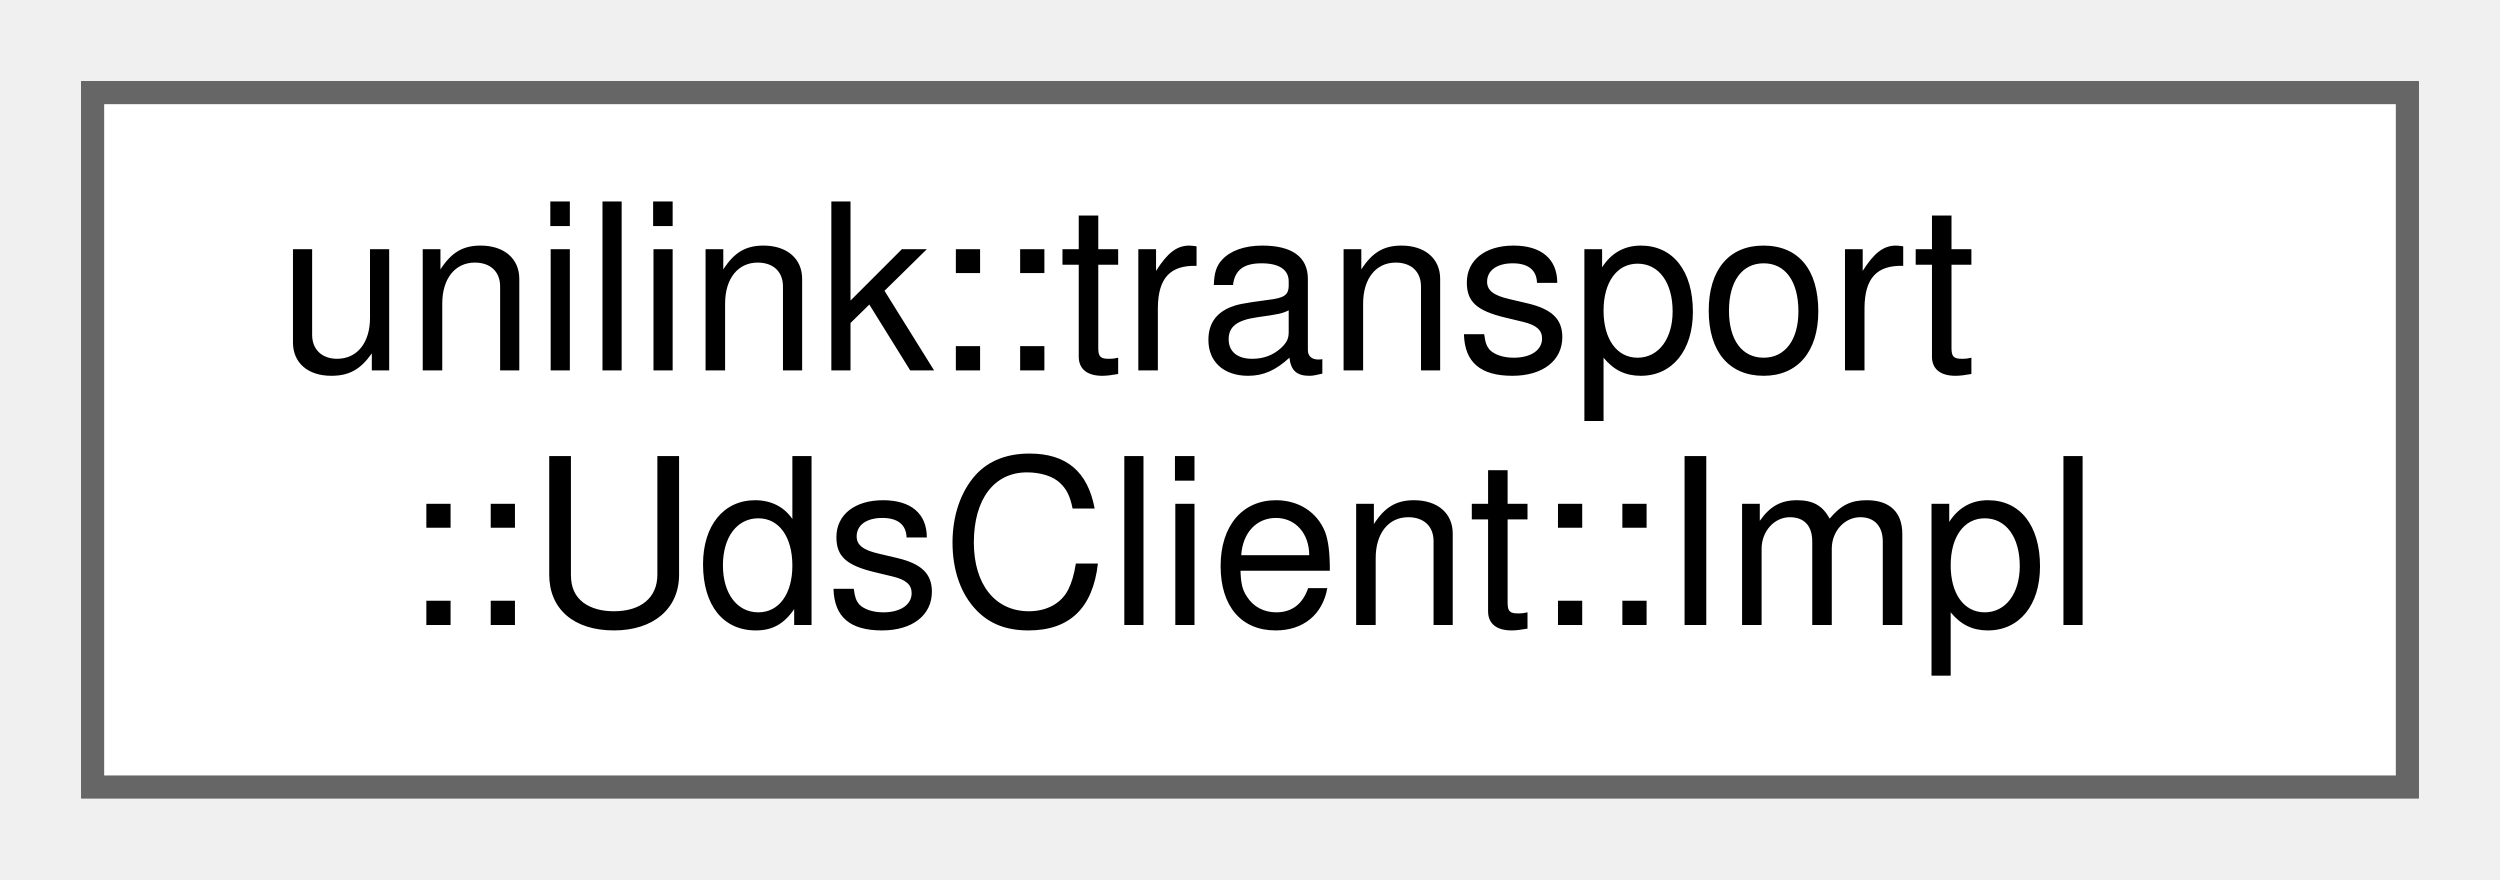
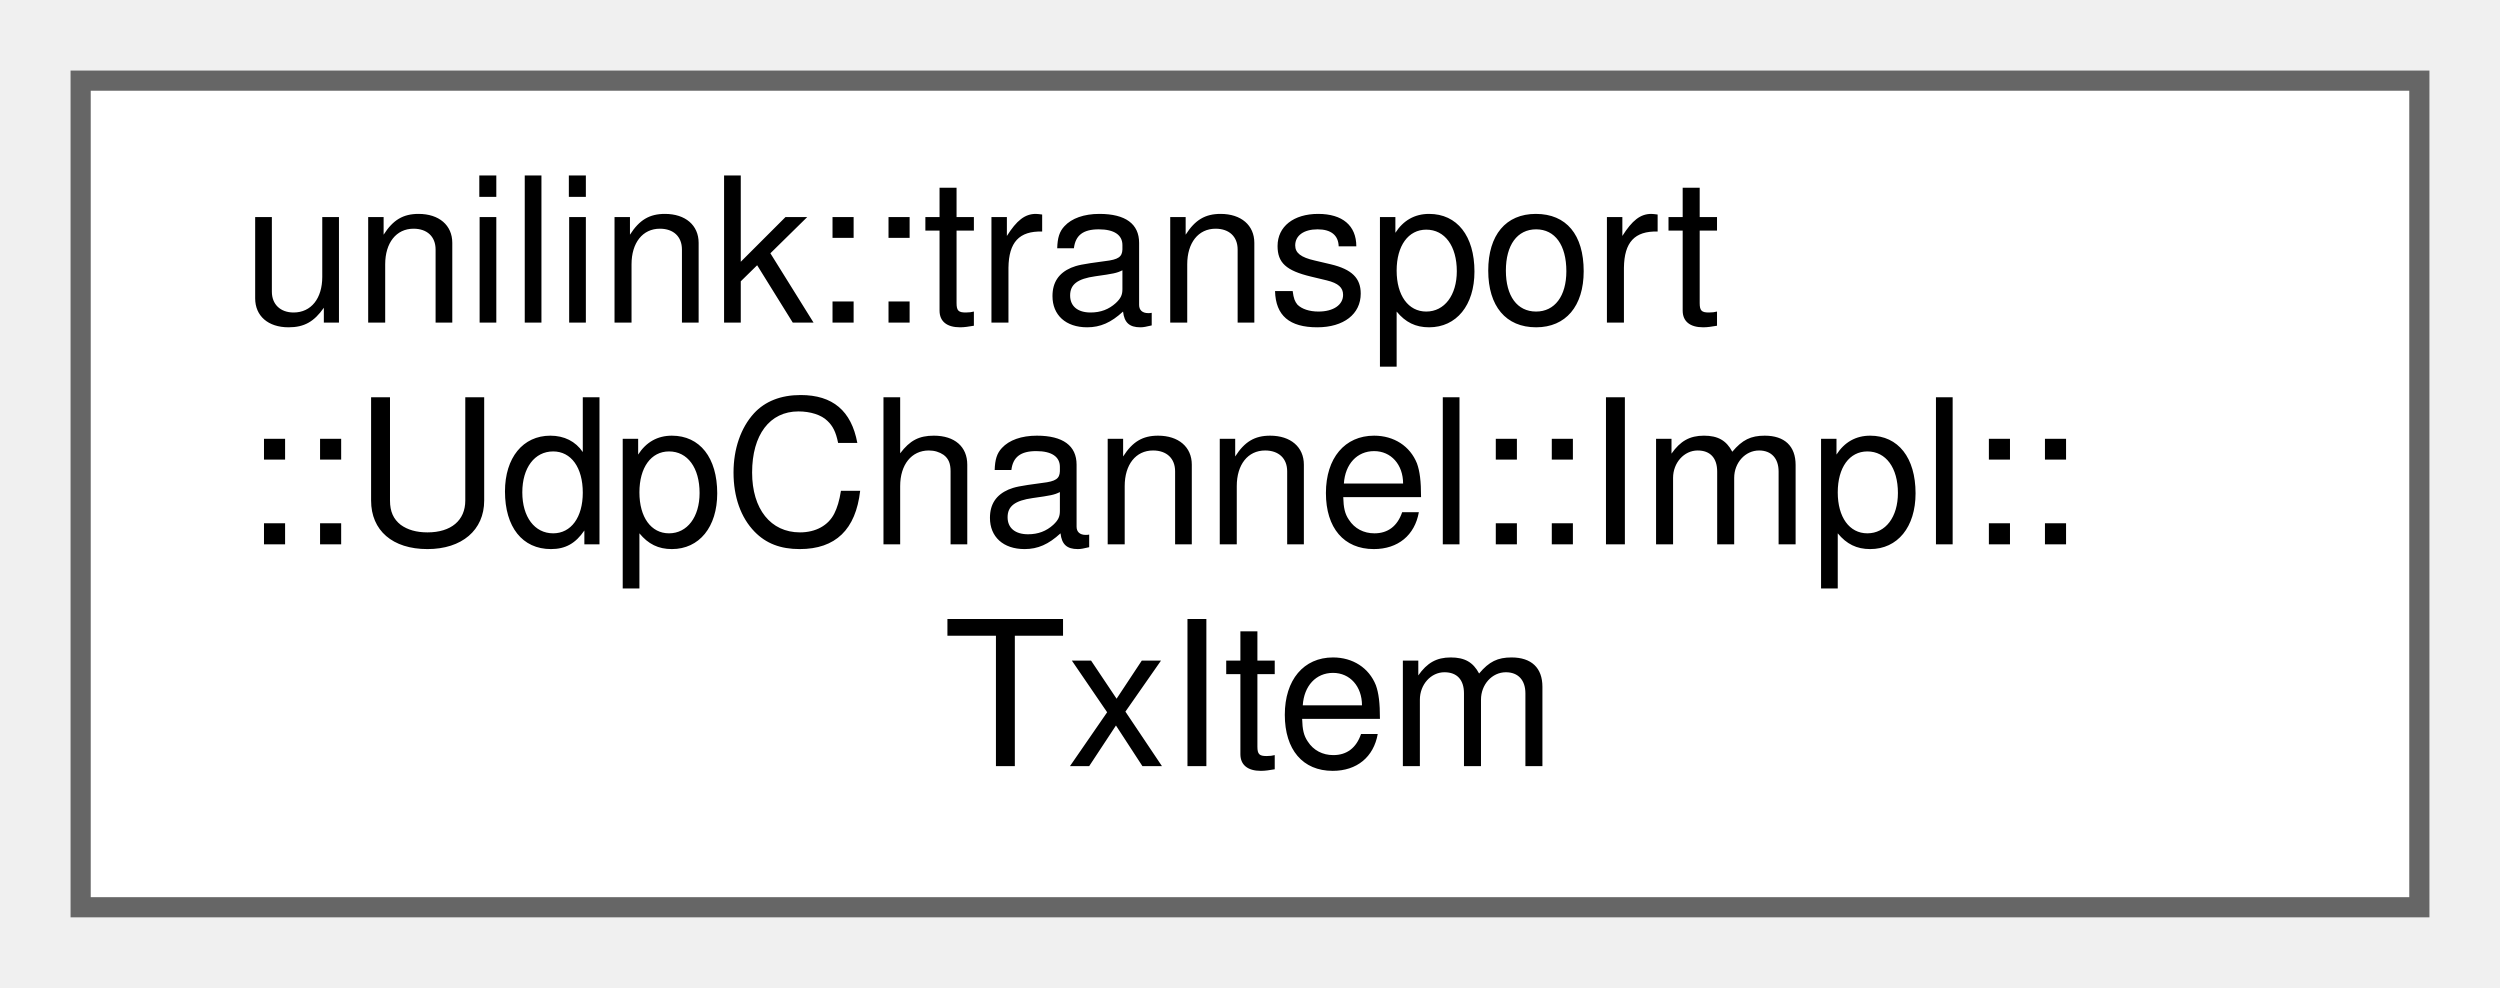
- <svg xmlns="http://www.w3.org/2000/svg" xmlns:xlink="http://www.w3.org/1999/xlink" width="108pt" height="38pt" viewBox="0.00 0.00 108.00 38.00">
-   <g id="graph0" class="graph" transform="scale(1 1) rotate(0) translate(4 34)">
+ <svg xmlns="http://www.w3.org/2000/svg" xmlns:xlink="http://www.w3.org/1999/xlink" width="124pt" height="49pt" viewBox="0.00 0.00 124.00 49.00">
+   <g id="graph0" class="graph" transform="scale(1 1) rotate(0) translate(4 45)">
    <g id="Node000000" class="node">
      <g id="a_Node000000">
-         <a xlink:href="structunilink_1_1transport_1_1UdsClient_1_1Impl.html" target="_top" xlink:title=" ">
-           <polygon fill="white" stroke="#666666" points="100,-30 0,-30 0,0 100,0 100,-30" />
-           <text text-anchor="start" x="8" y="-18" font-family="Helvetica,sans-Serif" font-size="10.00">unilink::transport</text>
-           <text text-anchor="middle" x="50" y="-7" font-family="Helvetica,sans-Serif" font-size="10.00">::UdsClient::Impl</text>
+         <a xlink:href="structunilink_1_1transport_1_1UdpChannel_1_1Impl_1_1TxItem.html" target="_top" xlink:title=" ">
+           <polygon fill="white" stroke="#666666" points="116,-41 0,-41 0,0 116,0 116,-41" />
+           <text text-anchor="start" x="8" y="-29" font-family="Helvetica,sans-Serif" font-size="10.00">unilink::transport</text>
+           <text text-anchor="start" x="8" y="-18" font-family="Helvetica,sans-Serif" font-size="10.00">::UdpChannel::Impl::</text>
+           <text text-anchor="middle" x="58" y="-7" font-family="Helvetica,sans-Serif" font-size="10.00">TxItem</text>
        </a>
      </g>
    </g>
  </g>
</svg>
